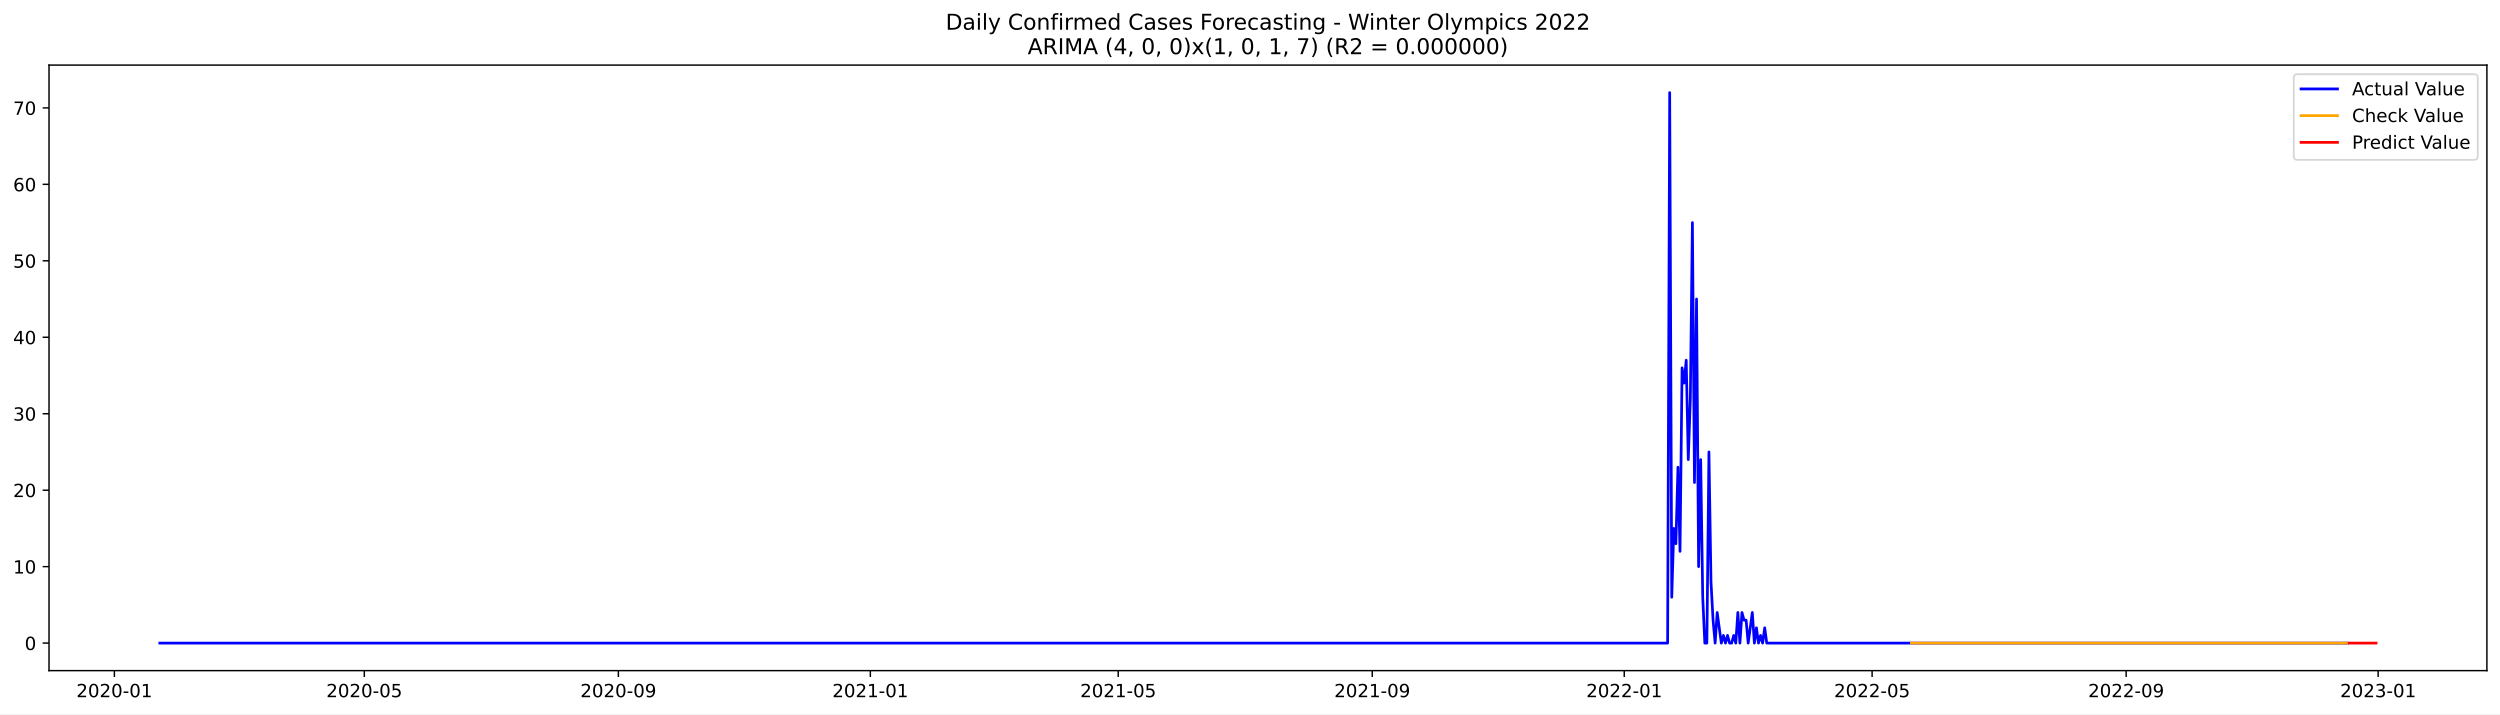
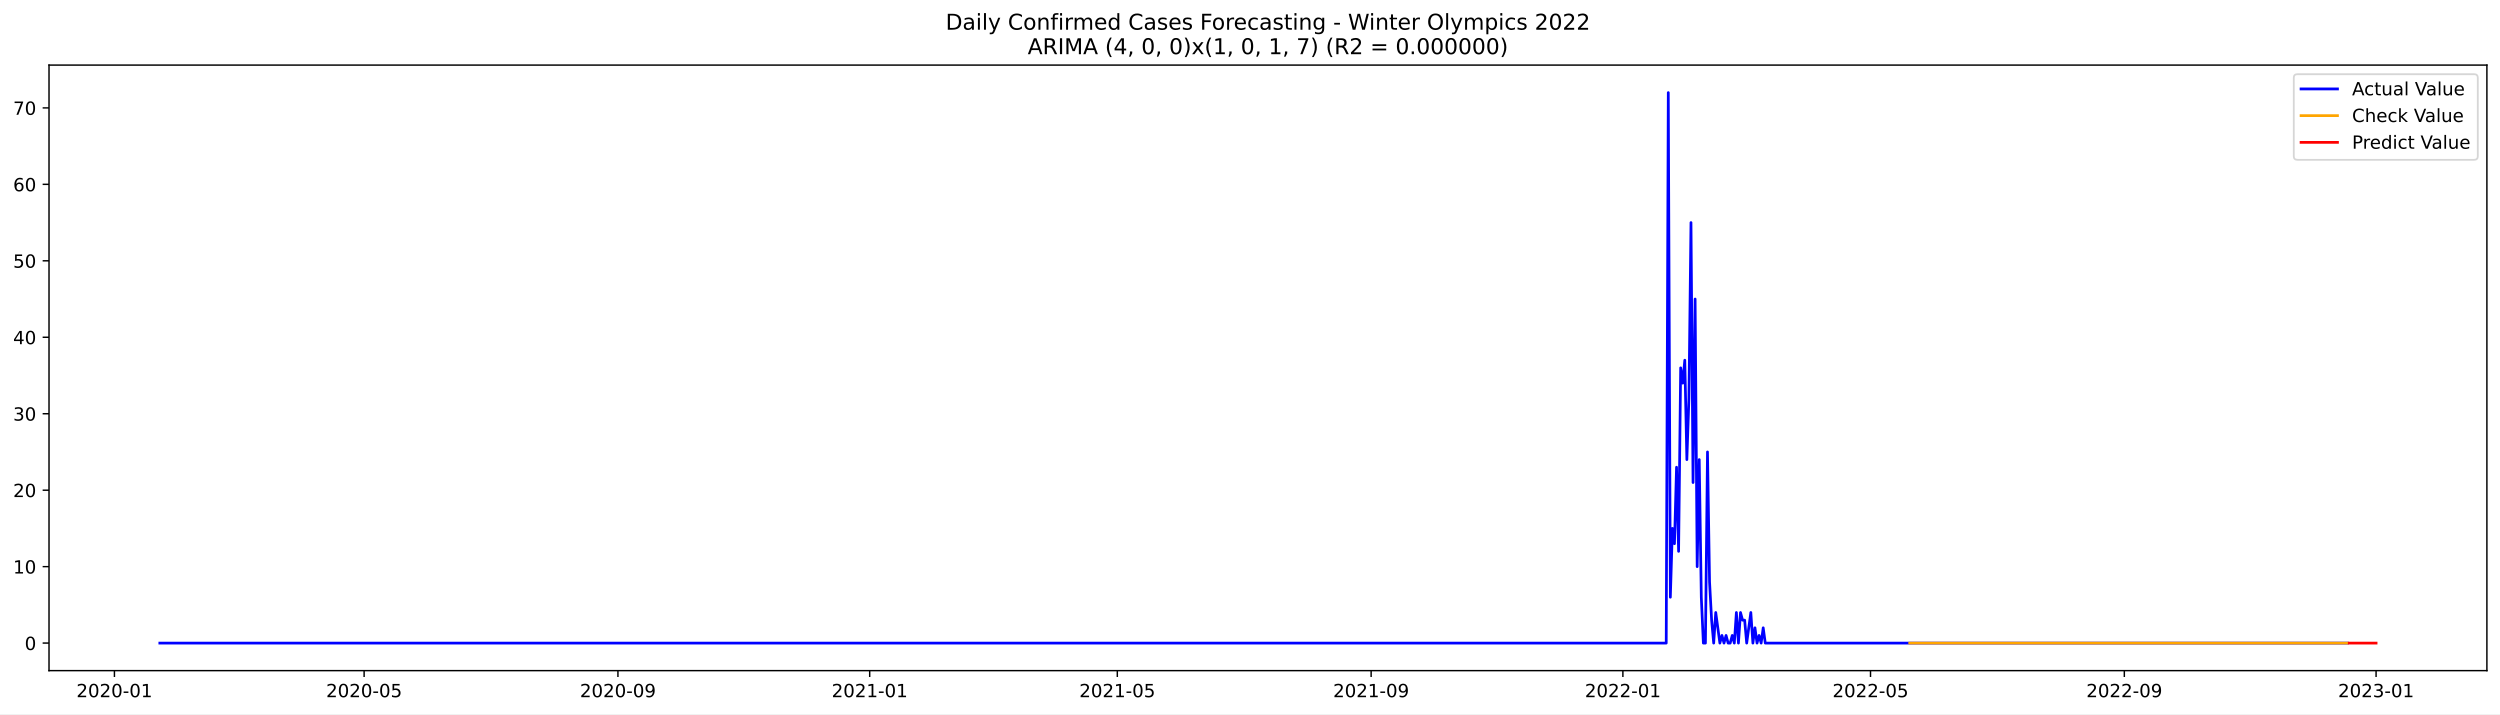
<svg xmlns="http://www.w3.org/2000/svg" xmlns:xlink="http://www.w3.org/1999/xlink" width="1373.325pt" height="392.274pt" viewBox="0 0 1373.325 392.274" version="1.1">
  <defs>
    <style type="text/css">*{stroke-linejoin: round; stroke-linecap: butt}</style>
  </defs>
  <g id="figure_1">
    <g id="patch_1">
      <path d="M 0 392.274  L 1373.325 392.274  L 1373.325 0  L 0 0  z " style="fill: #ffffff" />
    </g>
    <g id="axes_1">
      <g id="patch_2">
        <path d="M 26.925 368.396  L 1366.125 368.396  L 1366.125 35.755  L 26.925 35.755  z " style="fill: #ffffff" />
      </g>
      <g id="matplotlib.axis_1">
        <g id="xtick_1">
          <g id="line2d_1">
            <defs>
-               <path id="m2fbbbd0f21" d="M 0 0  L 0 3.5  " style="stroke: #000000; stroke-width: 0.8" />
+               <path id="m3c68f1a131" d="M 0 0  L 0 3.5  " style="stroke: #000000; stroke-width: 0.8" />
            </defs>
            <g>
-               <use xlink:href="#m2fbbbd0f21" x="62.836" y="368.396" style="stroke: #000000; stroke-width: 0.8" />
+               <use xlink:href="#m3c68f1a131" x="62.859" y="368.396" style="stroke: #000000; stroke-width: 0.8" />
            </g>
          </g>
          <g id="text_1">
-             <g transform="translate(41.94453 382.9939)scale(0.1 -0.1)">
+             <g transform="translate(41.96777 382.9939)scale(0.1 -0.1)">
              <defs>
                <path id="DejaVuSans-32" d="M 1228 531  L 3431 531  L 3431 0  L 469 0  L 469 531  Q 828 903 1448 1529  Q 2069 2156 2228 2338  Q 2531 2678 2651 2914  Q 2772 3150 2772 3378  Q 2772 3750 2511 3984  Q 2250 4219 1831 4219  Q 1534 4219 1204 4116  Q 875 4013 500 3803  L 500 4441  Q 881 4594 1212 4672  Q 1544 4750 1819 4750  Q 2544 4750 2975 4387  Q 3406 4025 3406 3419  Q 3406 3131 3298 2873  Q 3191 2616 2906 2266  Q 2828 2175 2409 1742  Q 1991 1309 1228 531  z " transform="scale(0.015625)" />
                <path id="DejaVuSans-30" d="M 2034 4250  Q 1547 4250 1301 3770  Q 1056 3291 1056 2328  Q 1056 1369 1301 889  Q 1547 409 2034 409  Q 2525 409 2770 889  Q 3016 1369 3016 2328  Q 3016 3291 2770 3770  Q 2525 4250 2034 4250  z M 2034 4750  Q 2819 4750 3233 4129  Q 3647 3509 3647 2328  Q 3647 1150 3233 529  Q 2819 -91 2034 -91  Q 1250 -91 836 529  Q 422 1150 422 2328  Q 422 3509 836 4129  Q 1250 4750 2034 4750  z " transform="scale(0.015625)" />
                <path id="DejaVuSans-2d" d="M 313 2009  L 1997 2009  L 1997 1497  L 313 1497  L 313 2009  z " transform="scale(0.015625)" />
                <path id="DejaVuSans-31" d="M 794 531  L 1825 531  L 1825 4091  L 703 3866  L 703 4441  L 1819 4666  L 2450 4666  L 2450 531  L 3481 531  L 3481 0  L 794 0  L 794 531  z " transform="scale(0.015625)" />
              </defs>
              <use xlink:href="#DejaVuSans-32" />
              <use xlink:href="#DejaVuSans-30" x="63.623" />
              <use xlink:href="#DejaVuSans-32" x="127.246" />
              <use xlink:href="#DejaVuSans-30" x="190.869" />
              <use xlink:href="#DejaVuSans-2d" x="254.492" />
              <use xlink:href="#DejaVuSans-30" x="290.576" />
              <use xlink:href="#DejaVuSans-31" x="354.199" />
            </g>
          </g>
        </g>
        <g id="xtick_2">
          <g id="line2d_2">
            <g>
-               <use xlink:href="#m2fbbbd0f21" x="200.126" y="368.396" style="stroke: #000000; stroke-width: 0.8" />
+               <use xlink:href="#m3c68f1a131" x="200.021" y="368.396" style="stroke: #000000; stroke-width: 0.8" />
            </g>
          </g>
          <g id="text_2">
-             <g transform="translate(179.2344 382.9939)scale(0.1 -0.1)">
+             <g transform="translate(179.1298 382.9939)scale(0.1 -0.1)">
              <defs>
                <path id="DejaVuSans-35" d="M 691 4666  L 3169 4666  L 3169 4134  L 1269 4134  L 1269 2991  Q 1406 3038 1543 3061  Q 1681 3084 1819 3084  Q 2600 3084 3056 2656  Q 3513 2228 3513 1497  Q 3513 744 3044 326  Q 2575 -91 1722 -91  Q 1428 -91 1123 -41  Q 819 9 494 109  L 494 744  Q 775 591 1075 516  Q 1375 441 1709 441  Q 2250 441 2565 725  Q 2881 1009 2881 1497  Q 2881 1984 2565 2268  Q 2250 2553 1709 2553  Q 1456 2553 1204 2497  Q 953 2441 691 2322  L 691 4666  z " transform="scale(0.015625)" />
              </defs>
              <use xlink:href="#DejaVuSans-32" />
              <use xlink:href="#DejaVuSans-30" x="63.623" />
              <use xlink:href="#DejaVuSans-32" x="127.246" />
              <use xlink:href="#DejaVuSans-30" x="190.869" />
              <use xlink:href="#DejaVuSans-2d" x="254.492" />
              <use xlink:href="#DejaVuSans-30" x="290.576" />
              <use xlink:href="#DejaVuSans-35" x="354.199" />
            </g>
          </g>
        </g>
        <g id="xtick_3">
          <g id="line2d_3">
            <g>
-               <use xlink:href="#m2fbbbd0f21" x="339.685" y="368.396" style="stroke: #000000; stroke-width: 0.8" />
+               <use xlink:href="#m3c68f1a131" x="339.45" y="368.396" style="stroke: #000000; stroke-width: 0.8" />
            </g>
          </g>
          <g id="text_3">
-             <g transform="translate(318.7935 382.9939)scale(0.1 -0.1)">
+             <g transform="translate(318.5589 382.9939)scale(0.1 -0.1)">
              <defs>
                <path id="DejaVuSans-39" d="M 703 97  L 703 672  Q 941 559 1184 500  Q 1428 441 1663 441  Q 2288 441 2617 861  Q 2947 1281 2994 2138  Q 2813 1869 2534 1725  Q 2256 1581 1919 1581  Q 1219 1581 811 2004  Q 403 2428 403 3163  Q 403 3881 828 4315  Q 1253 4750 1959 4750  Q 2769 4750 3195 4129  Q 3622 3509 3622 2328  Q 3622 1225 3098 567  Q 2575 -91 1691 -91  Q 1453 -91 1209 -44  Q 966 3 703 97  z M 1959 2075  Q 2384 2075 2632 2365  Q 2881 2656 2881 3163  Q 2881 3666 2632 3958  Q 2384 4250 1959 4250  Q 1534 4250 1286 3958  Q 1038 3666 1038 3163  Q 1038 2656 1286 2365  Q 1534 2075 1959 2075  z " transform="scale(0.015625)" />
              </defs>
              <use xlink:href="#DejaVuSans-32" />
              <use xlink:href="#DejaVuSans-30" x="63.623" />
              <use xlink:href="#DejaVuSans-32" x="127.246" />
              <use xlink:href="#DejaVuSans-30" x="190.869" />
              <use xlink:href="#DejaVuSans-2d" x="254.492" />
              <use xlink:href="#DejaVuSans-30" x="290.576" />
              <use xlink:href="#DejaVuSans-39" x="354.199" />
            </g>
          </g>
        </g>
        <g id="xtick_4">
          <g id="line2d_4">
            <g>
-               <use xlink:href="#m2fbbbd0f21" x="478.109" y="368.396" style="stroke: #000000; stroke-width: 0.8" />
+               <use xlink:href="#m3c68f1a131" x="477.746" y="368.396" style="stroke: #000000; stroke-width: 0.8" />
            </g>
          </g>
          <g id="text_4">
-             <g transform="translate(457.2179 382.9939)scale(0.1 -0.1)">
+             <g transform="translate(456.8545 382.9939)scale(0.1 -0.1)">
              <use xlink:href="#DejaVuSans-32" />
              <use xlink:href="#DejaVuSans-30" x="63.623" />
              <use xlink:href="#DejaVuSans-32" x="127.246" />
              <use xlink:href="#DejaVuSans-31" x="190.869" />
              <use xlink:href="#DejaVuSans-2d" x="254.492" />
              <use xlink:href="#DejaVuSans-30" x="290.576" />
              <use xlink:href="#DejaVuSans-31" x="354.199" />
            </g>
          </g>
        </g>
        <g id="xtick_5">
          <g id="line2d_5">
            <g>
-               <use xlink:href="#m2fbbbd0f21" x="614.265" y="368.396" style="stroke: #000000; stroke-width: 0.8" />
+               <use xlink:href="#m3c68f1a131" x="613.774" y="368.396" style="stroke: #000000; stroke-width: 0.8" />
            </g>
          </g>
          <g id="text_5">
-             <g transform="translate(593.3732 382.9939)scale(0.1 -0.1)">
+             <g transform="translate(592.883 382.9939)scale(0.1 -0.1)">
              <use xlink:href="#DejaVuSans-32" />
              <use xlink:href="#DejaVuSans-30" x="63.623" />
              <use xlink:href="#DejaVuSans-32" x="127.246" />
              <use xlink:href="#DejaVuSans-31" x="190.869" />
              <use xlink:href="#DejaVuSans-2d" x="254.492" />
              <use xlink:href="#DejaVuSans-30" x="290.576" />
              <use xlink:href="#DejaVuSans-35" x="354.199" />
            </g>
          </g>
        </g>
        <g id="xtick_6">
          <g id="line2d_6">
            <g>
-               <use xlink:href="#m2fbbbd0f21" x="753.824" y="368.396" style="stroke: #000000; stroke-width: 0.8" />
+               <use xlink:href="#m3c68f1a131" x="753.204" y="368.396" style="stroke: #000000; stroke-width: 0.8" />
            </g>
          </g>
          <g id="text_6">
-             <g transform="translate(732.9322 382.9939)scale(0.1 -0.1)">
+             <g transform="translate(732.3121 382.9939)scale(0.1 -0.1)">
              <use xlink:href="#DejaVuSans-32" />
              <use xlink:href="#DejaVuSans-30" x="63.623" />
              <use xlink:href="#DejaVuSans-32" x="127.246" />
              <use xlink:href="#DejaVuSans-31" x="190.869" />
              <use xlink:href="#DejaVuSans-2d" x="254.492" />
              <use xlink:href="#DejaVuSans-30" x="290.576" />
              <use xlink:href="#DejaVuSans-39" x="354.199" />
            </g>
          </g>
        </g>
        <g id="xtick_7">
          <g id="line2d_7">
            <g>
-               <use xlink:href="#m2fbbbd0f21" x="892.248" y="368.396" style="stroke: #000000; stroke-width: 0.8" />
+               <use xlink:href="#m3c68f1a131" x="891.499" y="368.396" style="stroke: #000000; stroke-width: 0.8" />
            </g>
          </g>
          <g id="text_7">
-             <g transform="translate(871.3567 382.9939)scale(0.1 -0.1)">
+             <g transform="translate(870.6077 382.9939)scale(0.1 -0.1)">
              <use xlink:href="#DejaVuSans-32" />
              <use xlink:href="#DejaVuSans-30" x="63.623" />
              <use xlink:href="#DejaVuSans-32" x="127.246" />
              <use xlink:href="#DejaVuSans-32" x="190.869" />
              <use xlink:href="#DejaVuSans-2d" x="254.492" />
              <use xlink:href="#DejaVuSans-30" x="290.576" />
              <use xlink:href="#DejaVuSans-31" x="354.199" />
            </g>
          </g>
        </g>
        <g id="xtick_8">
          <g id="line2d_8">
            <g>
-               <use xlink:href="#m2fbbbd0f21" x="1028.403" y="368.396" style="stroke: #000000; stroke-width: 0.8" />
+               <use xlink:href="#m3c68f1a131" x="1027.528" y="368.396" style="stroke: #000000; stroke-width: 0.8" />
            </g>
          </g>
          <g id="text_8">
-             <g transform="translate(1007.512 382.9939)scale(0.1 -0.1)">
+             <g transform="translate(1006.636 382.9939)scale(0.1 -0.1)">
              <use xlink:href="#DejaVuSans-32" />
              <use xlink:href="#DejaVuSans-30" x="63.623" />
              <use xlink:href="#DejaVuSans-32" x="127.246" />
              <use xlink:href="#DejaVuSans-32" x="190.869" />
              <use xlink:href="#DejaVuSans-2d" x="254.492" />
              <use xlink:href="#DejaVuSans-30" x="290.576" />
              <use xlink:href="#DejaVuSans-35" x="354.199" />
            </g>
          </g>
        </g>
        <g id="xtick_9">
          <g id="line2d_9">
            <g>
-               <use xlink:href="#m2fbbbd0f21" x="1167.962" y="368.396" style="stroke: #000000; stroke-width: 0.8" />
+               <use xlink:href="#m3c68f1a131" x="1166.957" y="368.396" style="stroke: #000000; stroke-width: 0.8" />
            </g>
          </g>
          <g id="text_9">
-             <g transform="translate(1147.071 382.9939)scale(0.1 -0.1)">
+             <g transform="translate(1146.065 382.9939)scale(0.1 -0.1)">
              <use xlink:href="#DejaVuSans-32" />
              <use xlink:href="#DejaVuSans-30" x="63.623" />
              <use xlink:href="#DejaVuSans-32" x="127.246" />
              <use xlink:href="#DejaVuSans-32" x="190.869" />
              <use xlink:href="#DejaVuSans-2d" x="254.492" />
              <use xlink:href="#DejaVuSans-30" x="290.576" />
              <use xlink:href="#DejaVuSans-39" x="354.199" />
            </g>
          </g>
        </g>
        <g id="xtick_10">
          <g id="line2d_10">
            <g>
-               <use xlink:href="#m2fbbbd0f21" x="1306.387" y="368.396" style="stroke: #000000; stroke-width: 0.8" />
+               <use xlink:href="#m3c68f1a131" x="1305.252" y="368.396" style="stroke: #000000; stroke-width: 0.8" />
            </g>
          </g>
          <g id="text_10">
-             <g transform="translate(1285.495 382.9939)scale(0.1 -0.1)">
+             <g transform="translate(1284.361 382.9939)scale(0.1 -0.1)">
              <defs>
                <path id="DejaVuSans-33" d="M 2597 2516  Q 3050 2419 3304 2112  Q 3559 1806 3559 1356  Q 3559 666 3084 287  Q 2609 -91 1734 -91  Q 1441 -91 1130 -33  Q 819 25 488 141  L 488 750  Q 750 597 1062 519  Q 1375 441 1716 441  Q 2309 441 2620 675  Q 2931 909 2931 1356  Q 2931 1769 2642 2001  Q 2353 2234 1838 2234  L 1294 2234  L 1294 2753  L 1863 2753  Q 2328 2753 2575 2939  Q 2822 3125 2822 3475  Q 2822 3834 2567 4026  Q 2313 4219 1838 4219  Q 1578 4219 1281 4162  Q 984 4106 628 3988  L 628 4550  Q 988 4650 1302 4700  Q 1616 4750 1894 4750  Q 2613 4750 3031 4423  Q 3450 4097 3450 3541  Q 3450 3153 3228 2886  Q 3006 2619 2597 2516  z " transform="scale(0.015625)" />
              </defs>
              <use xlink:href="#DejaVuSans-32" />
              <use xlink:href="#DejaVuSans-30" x="63.623" />
              <use xlink:href="#DejaVuSans-32" x="127.246" />
              <use xlink:href="#DejaVuSans-33" x="190.869" />
              <use xlink:href="#DejaVuSans-2d" x="254.492" />
              <use xlink:href="#DejaVuSans-30" x="290.576" />
              <use xlink:href="#DejaVuSans-31" x="354.199" />
            </g>
          </g>
        </g>
      </g>
      <g id="matplotlib.axis_2">
        <g id="ytick_1">
          <g id="line2d_11">
            <defs>
-               <path id="ma3b66a3bef" d="M 0 0  L -3.5 0  " style="stroke: #000000; stroke-width: 0.8" />
+               <path id="m31a3da448c" d="M 0 0  L -3.5 0  " style="stroke: #000000; stroke-width: 0.8" />
            </defs>
            <g>
-               <use xlink:href="#ma3b66a3bef" x="26.925" y="353.268" style="stroke: #000000; stroke-width: 0.8" />
+               <use xlink:href="#m31a3da448c" x="26.925" y="353.268" style="stroke: #000000; stroke-width: 0.8" />
            </g>
          </g>
          <g id="text_11">
            <g transform="translate(13.5625 357.067)scale(0.1 -0.1)">
              <use xlink:href="#DejaVuSans-30" />
            </g>
          </g>
        </g>
        <g id="ytick_2">
          <g id="line2d_12">
            <g>
-               <use xlink:href="#ma3b66a3bef" x="26.925" y="311.269" style="stroke: #000000; stroke-width: 0.8" />
+               <use xlink:href="#m31a3da448c" x="26.925" y="311.269" style="stroke: #000000; stroke-width: 0.8" />
            </g>
          </g>
          <g id="text_12">
            <g transform="translate(7.2 315.0681)scale(0.1 -0.1)">
              <use xlink:href="#DejaVuSans-31" />
              <use xlink:href="#DejaVuSans-30" x="63.623" />
            </g>
          </g>
        </g>
        <g id="ytick_3">
          <g id="line2d_13">
            <g>
-               <use xlink:href="#ma3b66a3bef" x="26.925" y="269.27" style="stroke: #000000; stroke-width: 0.8" />
+               <use xlink:href="#m31a3da448c" x="26.925" y="269.27" style="stroke: #000000; stroke-width: 0.8" />
            </g>
          </g>
          <g id="text_13">
            <g transform="translate(7.2 273.0692)scale(0.1 -0.1)">
              <use xlink:href="#DejaVuSans-32" />
              <use xlink:href="#DejaVuSans-30" x="63.623" />
            </g>
          </g>
        </g>
        <g id="ytick_4">
          <g id="line2d_14">
            <g>
-               <use xlink:href="#ma3b66a3bef" x="26.925" y="227.271" style="stroke: #000000; stroke-width: 0.8" />
+               <use xlink:href="#m31a3da448c" x="26.925" y="227.271" style="stroke: #000000; stroke-width: 0.8" />
            </g>
          </g>
          <g id="text_14">
            <g transform="translate(7.2 231.0702)scale(0.1 -0.1)">
              <use xlink:href="#DejaVuSans-33" />
              <use xlink:href="#DejaVuSans-30" x="63.623" />
            </g>
          </g>
        </g>
        <g id="ytick_5">
          <g id="line2d_15">
            <g>
-               <use xlink:href="#ma3b66a3bef" x="26.925" y="185.272" style="stroke: #000000; stroke-width: 0.8" />
+               <use xlink:href="#m31a3da448c" x="26.925" y="185.272" style="stroke: #000000; stroke-width: 0.8" />
            </g>
          </g>
          <g id="text_15">
            <g transform="translate(7.2 189.0713)scale(0.1 -0.1)">
              <defs>
                <path id="DejaVuSans-34" d="M 2419 4116  L 825 1625  L 2419 1625  L 2419 4116  z M 2253 4666  L 3047 4666  L 3047 1625  L 3713 1625  L 3713 1100  L 3047 1100  L 3047 0  L 2419 0  L 2419 1100  L 313 1100  L 313 1709  L 2253 4666  z " transform="scale(0.015625)" />
              </defs>
              <use xlink:href="#DejaVuSans-34" />
              <use xlink:href="#DejaVuSans-30" x="63.623" />
            </g>
          </g>
        </g>
        <g id="ytick_6">
          <g id="line2d_16">
            <g>
-               <use xlink:href="#ma3b66a3bef" x="26.925" y="143.273" style="stroke: #000000; stroke-width: 0.8" />
+               <use xlink:href="#m31a3da448c" x="26.925" y="143.273" style="stroke: #000000; stroke-width: 0.8" />
            </g>
          </g>
          <g id="text_16">
            <g transform="translate(7.2 147.0724)scale(0.1 -0.1)">
              <use xlink:href="#DejaVuSans-35" />
              <use xlink:href="#DejaVuSans-30" x="63.623" />
            </g>
          </g>
        </g>
        <g id="ytick_7">
          <g id="line2d_17">
            <g>
-               <use xlink:href="#ma3b66a3bef" x="26.925" y="101.274" style="stroke: #000000; stroke-width: 0.8" />
+               <use xlink:href="#m31a3da448c" x="26.925" y="101.274" style="stroke: #000000; stroke-width: 0.8" />
            </g>
          </g>
          <g id="text_17">
            <g transform="translate(7.2 105.0734)scale(0.1 -0.1)">
              <defs>
                <path id="DejaVuSans-36" d="M 2113 2584  Q 1688 2584 1439 2293  Q 1191 2003 1191 1497  Q 1191 994 1439 701  Q 1688 409 2113 409  Q 2538 409 2786 701  Q 3034 994 3034 1497  Q 3034 2003 2786 2293  Q 2538 2584 2113 2584  z M 3366 4563  L 3366 3988  Q 3128 4100 2886 4159  Q 2644 4219 2406 4219  Q 1781 4219 1451 3797  Q 1122 3375 1075 2522  Q 1259 2794 1537 2939  Q 1816 3084 2150 3084  Q 2853 3084 3261 2657  Q 3669 2231 3669 1497  Q 3669 778 3244 343  Q 2819 -91 2113 -91  Q 1303 -91 875 529  Q 447 1150 447 2328  Q 447 3434 972 4092  Q 1497 4750 2381 4750  Q 2619 4750 2861 4703  Q 3103 4656 3366 4563  z " transform="scale(0.015625)" />
              </defs>
              <use xlink:href="#DejaVuSans-36" />
              <use xlink:href="#DejaVuSans-30" x="63.623" />
            </g>
          </g>
        </g>
        <g id="ytick_8">
          <g id="line2d_18">
            <g>
-               <use xlink:href="#ma3b66a3bef" x="26.925" y="59.275" style="stroke: #000000; stroke-width: 0.8" />
+               <use xlink:href="#m31a3da448c" x="26.925" y="59.275" style="stroke: #000000; stroke-width: 0.8" />
            </g>
          </g>
          <g id="text_18">
            <g transform="translate(7.2 63.07451)scale(0.1 -0.1)">
              <defs>
                <path id="DejaVuSans-37" d="M 525 4666  L 3525 4666  L 3525 4397  L 1831 0  L 1172 0  L 2766 4134  L 525 4134  L 525 4666  z " transform="scale(0.015625)" />
              </defs>
              <use xlink:href="#DejaVuSans-37" />
              <use xlink:href="#DejaVuSans-30" x="63.623" />
            </g>
          </g>
        </g>
      </g>
      <g id="line2d_19">
-         <path d="M 87.798 353.268  L 916.075 353.268  L 917.21 50.876  L 918.345 328.068  L 919.479 290.269  L 920.614 298.669  L 921.748 256.67  L 922.883 302.869  L 924.018 202.072  L 925.152 210.471  L 926.287 197.872  L 927.422 252.47  L 928.556 218.871  L 929.691 122.274  L 930.825 265.07  L 931.96 164.273  L 933.095 311.269  L 934.229 252.47  L 935.364 328.068  L 936.499 353.268  L 937.633 353.268  L 938.768 248.27  L 939.902 319.669  L 941.037 340.668  L 942.172 353.268  L 943.306 336.468  L 945.576 353.268  L 946.71 349.068  L 947.845 353.268  L 948.979 349.068  L 950.114 353.268  L 951.249 353.268  L 952.383 349.068  L 953.518 353.268  L 954.653 336.468  L 955.787 353.268  L 956.922 336.468  L 958.056 340.668  L 959.191 340.668  L 960.326 353.268  L 962.595 336.468  L 963.73 353.268  L 964.864 344.868  L 965.999 353.268  L 967.133 349.068  L 968.268 353.268  L 969.403 344.868  L 970.537 353.268  L 1289.367 353.268  L 1289.367 353.268  " clip-path="url(#p5fb7c88f94)" style="fill: none; stroke: #0000ff; stroke-width: 1.5; stroke-linecap: square" />
+         <path d="M 87.798 353.268  L 915.304 353.268  L 916.438 50.876  L 917.571 328.068  L 918.705 290.269  L 919.838 298.669  L 920.972 256.67  L 922.105 302.869  L 923.239 202.072  L 924.373 210.471  L 925.506 197.872  L 926.64 252.47  L 927.773 218.871  L 928.907 122.274  L 930.04 265.07  L 931.174 164.273  L 932.308 311.269  L 933.441 252.47  L 934.575 328.068  L 935.708 353.268  L 936.842 353.268  L 937.975 248.27  L 939.109 319.669  L 940.243 340.668  L 941.376 353.268  L 942.51 336.468  L 944.777 353.268  L 945.91 349.068  L 947.044 353.268  L 948.178 349.068  L 949.311 353.268  L 950.445 353.268  L 951.578 349.068  L 952.712 353.268  L 953.845 336.468  L 954.979 353.268  L 956.113 336.468  L 957.246 340.668  L 958.38 340.668  L 959.513 353.268  L 961.78 336.468  L 962.914 353.268  L 964.048 344.868  L 965.181 353.268  L 966.315 349.068  L 967.448 353.268  L 968.582 344.868  L 969.715 353.268  L 1289.382 353.268  L 1289.382 353.268  " clip-path="url(#pa33e757572)" style="fill: none; stroke: #0000ff; stroke-width: 1.5; stroke-linecap: square" />
      </g>
      <g id="line2d_20">
-         <path d="M 1049.961 353.276  L 1070.385 353.269  L 1289.367 353.268  L 1289.367 353.268  " clip-path="url(#p5fb7c88f94)" style="fill: none; stroke: #ffa500; stroke-width: 1.5; stroke-linecap: square" />
+         <path d="M 1049.065 353.276  L 1069.47 353.269  L 1289.382 353.268  L 1289.382 353.268  " clip-path="url(#pa33e757572)" style="fill: none; stroke: #ffa500; stroke-width: 1.5; stroke-linecap: square" />
      </g>
      <g id="line2d_21">
-         <path d="M 1290.502 353.268  L 1291.637 353.268  L 1292.771 353.268  L 1293.906 353.268  L 1295.041 353.268  L 1296.175 353.268  L 1297.31 353.268  L 1298.445 353.268  L 1299.579 353.268  L 1300.714 353.268  L 1301.848 353.268  L 1302.983 353.268  L 1304.118 353.268  L 1305.252 353.268  " clip-path="url(#p5fb7c88f94)" style="fill: none; stroke: #ff0000; stroke-width: 1.5; stroke-linecap: square" />
+         <path d="M 1290.516 353.268  L 1291.649 353.268  L 1292.783 353.268  L 1293.917 353.268  L 1295.05 353.268  L 1296.184 353.268  L 1297.317 353.268  L 1298.451 353.268  L 1299.584 353.268  L 1300.718 353.268  L 1301.852 353.268  L 1302.985 353.268  L 1304.119 353.268  L 1305.252 353.268  " clip-path="url(#pa33e757572)" style="fill: none; stroke: #ff0000; stroke-width: 1.5; stroke-linecap: square" />
      </g>
      <g id="patch_3">
        <path d="M 26.925 368.396  L 26.925 35.755  " style="fill: none; stroke: #000000; stroke-width: 0.8; stroke-linejoin: miter; stroke-linecap: square" />
      </g>
      <g id="patch_4">
        <path d="M 1366.125 368.396  L 1366.125 35.755  " style="fill: none; stroke: #000000; stroke-width: 0.8; stroke-linejoin: miter; stroke-linecap: square" />
      </g>
      <g id="patch_5">
        <path d="M 26.925 368.396  L 1366.125 368.396  " style="fill: none; stroke: #000000; stroke-width: 0.8; stroke-linejoin: miter; stroke-linecap: square" />
      </g>
      <g id="patch_6">
        <path d="M 26.925 35.755  L 1366.125 35.755  " style="fill: none; stroke: #000000; stroke-width: 0.8; stroke-linejoin: miter; stroke-linecap: square" />
      </g>
      <g id="text_19">
        <g transform="translate(519.4772 16.31812)scale(0.12 -0.12)">
          <defs>
            <path id="DejaVuSans-44" d="M 1259 4147  L 1259 519  L 2022 519  Q 2988 519 3436 956  Q 3884 1394 3884 2338  Q 3884 3275 3436 3711  Q 2988 4147 2022 4147  L 1259 4147  z M 628 4666  L 1925 4666  Q 3281 4666 3915 4102  Q 4550 3538 4550 2338  Q 4550 1131 3912 565  Q 3275 0 1925 0  L 628 0  L 628 4666  z " transform="scale(0.015625)" />
            <path id="DejaVuSans-61" d="M 2194 1759  Q 1497 1759 1228 1600  Q 959 1441 959 1056  Q 959 750 1161 570  Q 1363 391 1709 391  Q 2188 391 2477 730  Q 2766 1069 2766 1631  L 2766 1759  L 2194 1759  z M 3341 1997  L 3341 0  L 2766 0  L 2766 531  Q 2569 213 2275 61  Q 1981 -91 1556 -91  Q 1019 -91 701 211  Q 384 513 384 1019  Q 384 1609 779 1909  Q 1175 2209 1959 2209  L 2766 2209  L 2766 2266  Q 2766 2663 2505 2880  Q 2244 3097 1772 3097  Q 1472 3097 1187 3025  Q 903 2953 641 2809  L 641 3341  Q 956 3463 1253 3523  Q 1550 3584 1831 3584  Q 2591 3584 2966 3190  Q 3341 2797 3341 1997  z " transform="scale(0.015625)" />
            <path id="DejaVuSans-69" d="M 603 3500  L 1178 3500  L 1178 0  L 603 0  L 603 3500  z M 603 4863  L 1178 4863  L 1178 4134  L 603 4134  L 603 4863  z " transform="scale(0.015625)" />
            <path id="DejaVuSans-6c" d="M 603 4863  L 1178 4863  L 1178 0  L 603 0  L 603 4863  z " transform="scale(0.015625)" />
            <path id="DejaVuSans-79" d="M 2059 -325  Q 1816 -950 1584 -1140  Q 1353 -1331 966 -1331  L 506 -1331  L 506 -850  L 844 -850  Q 1081 -850 1212 -737  Q 1344 -625 1503 -206  L 1606 56  L 191 3500  L 800 3500  L 1894 763  L 2988 3500  L 3597 3500  L 2059 -325  z " transform="scale(0.015625)" />
            <path id="DejaVuSans-20" transform="scale(0.015625)" />
            <path id="DejaVuSans-43" d="M 4122 4306  L 4122 3641  Q 3803 3938 3442 4084  Q 3081 4231 2675 4231  Q 1875 4231 1450 3742  Q 1025 3253 1025 2328  Q 1025 1406 1450 917  Q 1875 428 2675 428  Q 3081 428 3442 575  Q 3803 722 4122 1019  L 4122 359  Q 3791 134 3420 21  Q 3050 -91 2638 -91  Q 1578 -91 968 557  Q 359 1206 359 2328  Q 359 3453 968 4101  Q 1578 4750 2638 4750  Q 3056 4750 3426 4639  Q 3797 4528 4122 4306  z " transform="scale(0.015625)" />
            <path id="DejaVuSans-6f" d="M 1959 3097  Q 1497 3097 1228 2736  Q 959 2375 959 1747  Q 959 1119 1226 758  Q 1494 397 1959 397  Q 2419 397 2687 759  Q 2956 1122 2956 1747  Q 2956 2369 2687 2733  Q 2419 3097 1959 3097  z M 1959 3584  Q 2709 3584 3137 3096  Q 3566 2609 3566 1747  Q 3566 888 3137 398  Q 2709 -91 1959 -91  Q 1206 -91 779 398  Q 353 888 353 1747  Q 353 2609 779 3096  Q 1206 3584 1959 3584  z " transform="scale(0.015625)" />
            <path id="DejaVuSans-6e" d="M 3513 2113  L 3513 0  L 2938 0  L 2938 2094  Q 2938 2591 2744 2837  Q 2550 3084 2163 3084  Q 1697 3084 1428 2787  Q 1159 2491 1159 1978  L 1159 0  L 581 0  L 581 3500  L 1159 3500  L 1159 2956  Q 1366 3272 1645 3428  Q 1925 3584 2291 3584  Q 2894 3584 3203 3211  Q 3513 2838 3513 2113  z " transform="scale(0.015625)" />
            <path id="DejaVuSans-66" d="M 2375 4863  L 2375 4384  L 1825 4384  Q 1516 4384 1395 4259  Q 1275 4134 1275 3809  L 1275 3500  L 2222 3500  L 2222 3053  L 1275 3053  L 1275 0  L 697 0  L 697 3053  L 147 3053  L 147 3500  L 697 3500  L 697 3744  Q 697 4328 969 4595  Q 1241 4863 1831 4863  L 2375 4863  z " transform="scale(0.015625)" />
            <path id="DejaVuSans-72" d="M 2631 2963  Q 2534 3019 2420 3045  Q 2306 3072 2169 3072  Q 1681 3072 1420 2755  Q 1159 2438 1159 1844  L 1159 0  L 581 0  L 581 3500  L 1159 3500  L 1159 2956  Q 1341 3275 1631 3429  Q 1922 3584 2338 3584  Q 2397 3584 2469 3576  Q 2541 3569 2628 3553  L 2631 2963  z " transform="scale(0.015625)" />
            <path id="DejaVuSans-6d" d="M 3328 2828  Q 3544 3216 3844 3400  Q 4144 3584 4550 3584  Q 5097 3584 5394 3201  Q 5691 2819 5691 2113  L 5691 0  L 5113 0  L 5113 2094  Q 5113 2597 4934 2840  Q 4756 3084 4391 3084  Q 3944 3084 3684 2787  Q 3425 2491 3425 1978  L 3425 0  L 2847 0  L 2847 2094  Q 2847 2600 2669 2842  Q 2491 3084 2119 3084  Q 1678 3084 1418 2786  Q 1159 2488 1159 1978  L 1159 0  L 581 0  L 581 3500  L 1159 3500  L 1159 2956  Q 1356 3278 1631 3431  Q 1906 3584 2284 3584  Q 2666 3584 2933 3390  Q 3200 3197 3328 2828  z " transform="scale(0.015625)" />
            <path id="DejaVuSans-65" d="M 3597 1894  L 3597 1613  L 953 1613  Q 991 1019 1311 708  Q 1631 397 2203 397  Q 2534 397 2845 478  Q 3156 559 3463 722  L 3463 178  Q 3153 47 2828 -22  Q 2503 -91 2169 -91  Q 1331 -91 842 396  Q 353 884 353 1716  Q 353 2575 817 3079  Q 1281 3584 2069 3584  Q 2775 3584 3186 3129  Q 3597 2675 3597 1894  z M 3022 2063  Q 3016 2534 2758 2815  Q 2500 3097 2075 3097  Q 1594 3097 1305 2825  Q 1016 2553 972 2059  L 3022 2063  z " transform="scale(0.015625)" />
            <path id="DejaVuSans-64" d="M 2906 2969  L 2906 4863  L 3481 4863  L 3481 0  L 2906 0  L 2906 525  Q 2725 213 2448 61  Q 2172 -91 1784 -91  Q 1150 -91 751 415  Q 353 922 353 1747  Q 353 2572 751 3078  Q 1150 3584 1784 3584  Q 2172 3584 2448 3432  Q 2725 3281 2906 2969  z M 947 1747  Q 947 1113 1208 752  Q 1469 391 1925 391  Q 2381 391 2643 752  Q 2906 1113 2906 1747  Q 2906 2381 2643 2742  Q 2381 3103 1925 3103  Q 1469 3103 1208 2742  Q 947 2381 947 1747  z " transform="scale(0.015625)" />
            <path id="DejaVuSans-73" d="M 2834 3397  L 2834 2853  Q 2591 2978 2328 3040  Q 2066 3103 1784 3103  Q 1356 3103 1142 2972  Q 928 2841 928 2578  Q 928 2378 1081 2264  Q 1234 2150 1697 2047  L 1894 2003  Q 2506 1872 2764 1633  Q 3022 1394 3022 966  Q 3022 478 2636 193  Q 2250 -91 1575 -91  Q 1294 -91 989 -36  Q 684 19 347 128  L 347 722  Q 666 556 975 473  Q 1284 391 1588 391  Q 1994 391 2212 530  Q 2431 669 2431 922  Q 2431 1156 2273 1281  Q 2116 1406 1581 1522  L 1381 1569  Q 847 1681 609 1914  Q 372 2147 372 2553  Q 372 3047 722 3315  Q 1072 3584 1716 3584  Q 2034 3584 2315 3537  Q 2597 3491 2834 3397  z " transform="scale(0.015625)" />
            <path id="DejaVuSans-46" d="M 628 4666  L 3309 4666  L 3309 4134  L 1259 4134  L 1259 2759  L 3109 2759  L 3109 2228  L 1259 2228  L 1259 0  L 628 0  L 628 4666  z " transform="scale(0.015625)" />
            <path id="DejaVuSans-63" d="M 3122 3366  L 3122 2828  Q 2878 2963 2633 3030  Q 2388 3097 2138 3097  Q 1578 3097 1268 2742  Q 959 2388 959 1747  Q 959 1106 1268 751  Q 1578 397 2138 397  Q 2388 397 2633 464  Q 2878 531 3122 666  L 3122 134  Q 2881 22 2623 -34  Q 2366 -91 2075 -91  Q 1284 -91 818 406  Q 353 903 353 1747  Q 353 2603 823 3093  Q 1294 3584 2113 3584  Q 2378 3584 2631 3529  Q 2884 3475 3122 3366  z " transform="scale(0.015625)" />
            <path id="DejaVuSans-74" d="M 1172 4494  L 1172 3500  L 2356 3500  L 2356 3053  L 1172 3053  L 1172 1153  Q 1172 725 1289 603  Q 1406 481 1766 481  L 2356 481  L 2356 0  L 1766 0  Q 1100 0 847 248  Q 594 497 594 1153  L 594 3053  L 172 3053  L 172 3500  L 594 3500  L 594 4494  L 1172 4494  z " transform="scale(0.015625)" />
            <path id="DejaVuSans-67" d="M 2906 1791  Q 2906 2416 2648 2759  Q 2391 3103 1925 3103  Q 1463 3103 1205 2759  Q 947 2416 947 1791  Q 947 1169 1205 825  Q 1463 481 1925 481  Q 2391 481 2648 825  Q 2906 1169 2906 1791  z M 3481 434  Q 3481 -459 3084 -895  Q 2688 -1331 1869 -1331  Q 1566 -1331 1297 -1286  Q 1028 -1241 775 -1147  L 775 -588  Q 1028 -725 1275 -790  Q 1522 -856 1778 -856  Q 2344 -856 2625 -561  Q 2906 -266 2906 331  L 2906 616  Q 2728 306 2450 153  Q 2172 0 1784 0  Q 1141 0 747 490  Q 353 981 353 1791  Q 353 2603 747 3093  Q 1141 3584 1784 3584  Q 2172 3584 2450 3431  Q 2728 3278 2906 2969  L 2906 3500  L 3481 3500  L 3481 434  z " transform="scale(0.015625)" />
            <path id="DejaVuSans-57" d="M 213 4666  L 850 4666  L 1831 722  L 2809 4666  L 3519 4666  L 4500 722  L 5478 4666  L 6119 4666  L 4947 0  L 4153 0  L 3169 4050  L 2175 0  L 1381 0  L 213 4666  z " transform="scale(0.015625)" />
            <path id="DejaVuSans-4f" d="M 2522 4238  Q 1834 4238 1429 3725  Q 1025 3213 1025 2328  Q 1025 1447 1429 934  Q 1834 422 2522 422  Q 3209 422 3611 934  Q 4013 1447 4013 2328  Q 4013 3213 3611 3725  Q 3209 4238 2522 4238  z M 2522 4750  Q 3503 4750 4090 4092  Q 4678 3434 4678 2328  Q 4678 1225 4090 567  Q 3503 -91 2522 -91  Q 1538 -91 948 565  Q 359 1222 359 2328  Q 359 3434 948 4092  Q 1538 4750 2522 4750  z " transform="scale(0.015625)" />
            <path id="DejaVuSans-70" d="M 1159 525  L 1159 -1331  L 581 -1331  L 581 3500  L 1159 3500  L 1159 2969  Q 1341 3281 1617 3432  Q 1894 3584 2278 3584  Q 2916 3584 3314 3078  Q 3713 2572 3713 1747  Q 3713 922 3314 415  Q 2916 -91 2278 -91  Q 1894 -91 1617 61  Q 1341 213 1159 525  z M 3116 1747  Q 3116 2381 2855 2742  Q 2594 3103 2138 3103  Q 1681 3103 1420 2742  Q 1159 2381 1159 1747  Q 1159 1113 1420 752  Q 1681 391 2138 391  Q 2594 391 2855 752  Q 3116 1113 3116 1747  z " transform="scale(0.015625)" />
          </defs>
          <use xlink:href="#DejaVuSans-44" />
          <use xlink:href="#DejaVuSans-61" x="77.002" />
          <use xlink:href="#DejaVuSans-69" x="138.281" />
          <use xlink:href="#DejaVuSans-6c" x="166.064" />
          <use xlink:href="#DejaVuSans-79" x="193.848" />
          <use xlink:href="#DejaVuSans-20" x="253.027" />
          <use xlink:href="#DejaVuSans-43" x="284.814" />
          <use xlink:href="#DejaVuSans-6f" x="354.639" />
          <use xlink:href="#DejaVuSans-6e" x="415.82" />
          <use xlink:href="#DejaVuSans-66" x="479.199" />
          <use xlink:href="#DejaVuSans-69" x="514.404" />
          <use xlink:href="#DejaVuSans-72" x="542.188" />
          <use xlink:href="#DejaVuSans-6d" x="581.551" />
          <use xlink:href="#DejaVuSans-65" x="678.963" />
          <use xlink:href="#DejaVuSans-64" x="740.486" />
          <use xlink:href="#DejaVuSans-20" x="803.963" />
          <use xlink:href="#DejaVuSans-43" x="835.75" />
          <use xlink:href="#DejaVuSans-61" x="905.574" />
          <use xlink:href="#DejaVuSans-73" x="966.854" />
          <use xlink:href="#DejaVuSans-65" x="1018.953" />
          <use xlink:href="#DejaVuSans-73" x="1080.477" />
          <use xlink:href="#DejaVuSans-20" x="1132.576" />
          <use xlink:href="#DejaVuSans-46" x="1164.363" />
          <use xlink:href="#DejaVuSans-6f" x="1218.258" />
          <use xlink:href="#DejaVuSans-72" x="1279.439" />
          <use xlink:href="#DejaVuSans-65" x="1318.303" />
          <use xlink:href="#DejaVuSans-63" x="1379.826" />
          <use xlink:href="#DejaVuSans-61" x="1434.807" />
          <use xlink:href="#DejaVuSans-73" x="1496.086" />
          <use xlink:href="#DejaVuSans-74" x="1548.186" />
          <use xlink:href="#DejaVuSans-69" x="1587.395" />
          <use xlink:href="#DejaVuSans-6e" x="1615.178" />
          <use xlink:href="#DejaVuSans-67" x="1678.557" />
          <use xlink:href="#DejaVuSans-20" x="1742.033" />
          <use xlink:href="#DejaVuSans-2d" x="1773.82" />
          <use xlink:href="#DejaVuSans-20" x="1809.904" />
          <use xlink:href="#DejaVuSans-57" x="1841.691" />
          <use xlink:href="#DejaVuSans-69" x="1938.318" />
          <use xlink:href="#DejaVuSans-6e" x="1966.102" />
          <use xlink:href="#DejaVuSans-74" x="2029.48" />
          <use xlink:href="#DejaVuSans-65" x="2068.689" />
          <use xlink:href="#DejaVuSans-72" x="2130.213" />
          <use xlink:href="#DejaVuSans-20" x="2171.326" />
          <use xlink:href="#DejaVuSans-4f" x="2203.113" />
          <use xlink:href="#DejaVuSans-6c" x="2281.824" />
          <use xlink:href="#DejaVuSans-79" x="2309.607" />
          <use xlink:href="#DejaVuSans-6d" x="2368.787" />
          <use xlink:href="#DejaVuSans-70" x="2466.199" />
          <use xlink:href="#DejaVuSans-69" x="2529.676" />
          <use xlink:href="#DejaVuSans-63" x="2557.459" />
          <use xlink:href="#DejaVuSans-73" x="2612.439" />
          <use xlink:href="#DejaVuSans-20" x="2664.539" />
          <use xlink:href="#DejaVuSans-32" x="2696.326" />
          <use xlink:href="#DejaVuSans-30" x="2759.949" />
          <use xlink:href="#DejaVuSans-32" x="2823.572" />
          <use xlink:href="#DejaVuSans-32" x="2887.195" />
        </g>
        <g transform="translate(564.5409 29.7555)scale(0.12 -0.12)">
          <defs>
            <path id="DejaVuSans-41" d="M 2188 4044  L 1331 1722  L 3047 1722  L 2188 4044  z M 1831 4666  L 2547 4666  L 4325 0  L 3669 0  L 3244 1197  L 1141 1197  L 716 0  L 50 0  L 1831 4666  z " transform="scale(0.015625)" />
            <path id="DejaVuSans-52" d="M 2841 2188  Q 3044 2119 3236 1894  Q 3428 1669 3622 1275  L 4263 0  L 3584 0  L 2988 1197  Q 2756 1666 2539 1819  Q 2322 1972 1947 1972  L 1259 1972  L 1259 0  L 628 0  L 628 4666  L 2053 4666  Q 2853 4666 3247 4331  Q 3641 3997 3641 3322  Q 3641 2881 3436 2590  Q 3231 2300 2841 2188  z M 1259 4147  L 1259 2491  L 2053 2491  Q 2509 2491 2742 2702  Q 2975 2913 2975 3322  Q 2975 3731 2742 3939  Q 2509 4147 2053 4147  L 1259 4147  z " transform="scale(0.015625)" />
            <path id="DejaVuSans-49" d="M 628 4666  L 1259 4666  L 1259 0  L 628 0  L 628 4666  z " transform="scale(0.015625)" />
            <path id="DejaVuSans-4d" d="M 628 4666  L 1569 4666  L 2759 1491  L 3956 4666  L 4897 4666  L 4897 0  L 4281 0  L 4281 4097  L 3078 897  L 2444 897  L 1241 4097  L 1241 0  L 628 0  L 628 4666  z " transform="scale(0.015625)" />
            <path id="DejaVuSans-28" d="M 1984 4856  Q 1566 4138 1362 3434  Q 1159 2731 1159 2009  Q 1159 1288 1364 580  Q 1569 -128 1984 -844  L 1484 -844  Q 1016 -109 783 600  Q 550 1309 550 2009  Q 550 2706 781 3412  Q 1013 4119 1484 4856  L 1984 4856  z " transform="scale(0.015625)" />
            <path id="DejaVuSans-2c" d="M 750 794  L 1409 794  L 1409 256  L 897 -744  L 494 -744  L 750 256  L 750 794  z " transform="scale(0.015625)" />
            <path id="DejaVuSans-29" d="M 513 4856  L 1013 4856  Q 1481 4119 1714 3412  Q 1947 2706 1947 2009  Q 1947 1309 1714 600  Q 1481 -109 1013 -844  L 513 -844  Q 928 -128 1133 580  Q 1338 1288 1338 2009  Q 1338 2731 1133 3434  Q 928 4138 513 4856  z " transform="scale(0.015625)" />
            <path id="DejaVuSans-78" d="M 3513 3500  L 2247 1797  L 3578 0  L 2900 0  L 1881 1375  L 863 0  L 184 0  L 1544 1831  L 300 3500  L 978 3500  L 1906 2253  L 2834 3500  L 3513 3500  z " transform="scale(0.015625)" />
            <path id="DejaVuSans-3d" d="M 678 2906  L 4684 2906  L 4684 2381  L 678 2381  L 678 2906  z M 678 1631  L 4684 1631  L 4684 1100  L 678 1100  L 678 1631  z " transform="scale(0.015625)" />
            <path id="DejaVuSans-2e" d="M 684 794  L 1344 794  L 1344 0  L 684 0  L 684 794  z " transform="scale(0.015625)" />
          </defs>
          <use xlink:href="#DejaVuSans-41" />
          <use xlink:href="#DejaVuSans-52" x="68.408" />
          <use xlink:href="#DejaVuSans-49" x="137.891" />
          <use xlink:href="#DejaVuSans-4d" x="167.383" />
          <use xlink:href="#DejaVuSans-41" x="253.662" />
          <use xlink:href="#DejaVuSans-20" x="322.07" />
          <use xlink:href="#DejaVuSans-28" x="353.857" />
          <use xlink:href="#DejaVuSans-34" x="392.871" />
          <use xlink:href="#DejaVuSans-2c" x="456.494" />
          <use xlink:href="#DejaVuSans-20" x="488.281" />
          <use xlink:href="#DejaVuSans-30" x="520.068" />
          <use xlink:href="#DejaVuSans-2c" x="583.691" />
          <use xlink:href="#DejaVuSans-20" x="615.479" />
          <use xlink:href="#DejaVuSans-30" x="647.266" />
          <use xlink:href="#DejaVuSans-29" x="710.889" />
          <use xlink:href="#DejaVuSans-78" x="749.902" />
          <use xlink:href="#DejaVuSans-28" x="809.082" />
          <use xlink:href="#DejaVuSans-31" x="848.096" />
          <use xlink:href="#DejaVuSans-2c" x="911.719" />
          <use xlink:href="#DejaVuSans-20" x="943.506" />
          <use xlink:href="#DejaVuSans-30" x="975.293" />
          <use xlink:href="#DejaVuSans-2c" x="1038.916" />
          <use xlink:href="#DejaVuSans-20" x="1070.703" />
          <use xlink:href="#DejaVuSans-31" x="1102.49" />
          <use xlink:href="#DejaVuSans-2c" x="1166.113" />
          <use xlink:href="#DejaVuSans-20" x="1197.9" />
          <use xlink:href="#DejaVuSans-37" x="1229.688" />
          <use xlink:href="#DejaVuSans-29" x="1293.311" />
          <use xlink:href="#DejaVuSans-20" x="1332.324" />
          <use xlink:href="#DejaVuSans-28" x="1364.111" />
          <use xlink:href="#DejaVuSans-52" x="1403.125" />
          <use xlink:href="#DejaVuSans-32" x="1472.607" />
          <use xlink:href="#DejaVuSans-20" x="1536.23" />
          <use xlink:href="#DejaVuSans-3d" x="1568.018" />
          <use xlink:href="#DejaVuSans-20" x="1651.807" />
          <use xlink:href="#DejaVuSans-30" x="1683.594" />
          <use xlink:href="#DejaVuSans-2e" x="1747.217" />
          <use xlink:href="#DejaVuSans-30" x="1779.004" />
          <use xlink:href="#DejaVuSans-30" x="1842.627" />
          <use xlink:href="#DejaVuSans-30" x="1906.25" />
          <use xlink:href="#DejaVuSans-30" x="1969.873" />
          <use xlink:href="#DejaVuSans-30" x="2033.496" />
          <use xlink:href="#DejaVuSans-30" x="2097.119" />
          <use xlink:href="#DejaVuSans-29" x="2160.742" />
        </g>
      </g>
      <g id="legend_1">
        <g id="patch_7">
          <path d="M 1262.045 87.79  L 1359.125 87.79  Q 1361.125 87.79 1361.125 85.79  L 1361.125 42.755  Q 1361.125 40.755 1359.125 40.755  L 1262.045 40.755  Q 1260.045 40.755 1260.045 42.755  L 1260.045 85.79  Q 1260.045 87.79 1262.045 87.79  z " style="fill: #ffffff; opacity: 0.8; stroke: #cccccc; stroke-linejoin: miter" />
        </g>
        <g id="line2d_22">
          <path d="M 1264.045 48.854  L 1274.045 48.854  L 1284.045 48.854  " style="fill: none; stroke: #0000ff; stroke-width: 1.5; stroke-linecap: square" />
        </g>
        <g id="text_20">
          <g transform="translate(1292.045 52.35394)scale(0.1 -0.1)">
            <defs>
              <path id="DejaVuSans-75" d="M 544 1381  L 544 3500  L 1119 3500  L 1119 1403  Q 1119 906 1312 657  Q 1506 409 1894 409  Q 2359 409 2629 706  Q 2900 1003 2900 1516  L 2900 3500  L 3475 3500  L 3475 0  L 2900 0  L 2900 538  Q 2691 219 2414 64  Q 2138 -91 1772 -91  Q 1169 -91 856 284  Q 544 659 544 1381  z M 1991 3584  L 1991 3584  z " transform="scale(0.015625)" />
              <path id="DejaVuSans-56" d="M 1831 0  L 50 4666  L 709 4666  L 2188 738  L 3669 4666  L 4325 4666  L 2547 0  L 1831 0  z " transform="scale(0.015625)" />
            </defs>
            <use xlink:href="#DejaVuSans-41" />
            <use xlink:href="#DejaVuSans-63" x="66.658" />
            <use xlink:href="#DejaVuSans-74" x="121.639" />
            <use xlink:href="#DejaVuSans-75" x="160.848" />
            <use xlink:href="#DejaVuSans-61" x="224.227" />
            <use xlink:href="#DejaVuSans-6c" x="285.506" />
            <use xlink:href="#DejaVuSans-20" x="313.289" />
            <use xlink:href="#DejaVuSans-56" x="345.076" />
            <use xlink:href="#DejaVuSans-61" x="405.734" />
            <use xlink:href="#DejaVuSans-6c" x="467.014" />
            <use xlink:href="#DejaVuSans-75" x="494.797" />
            <use xlink:href="#DejaVuSans-65" x="558.176" />
          </g>
        </g>
        <g id="line2d_23">
          <path d="M 1264.045 63.532  L 1274.045 63.532  L 1284.045 63.532  " style="fill: none; stroke: #ffa500; stroke-width: 1.5; stroke-linecap: square" />
        </g>
        <g id="text_21">
          <g transform="translate(1292.045 67.03206)scale(0.1 -0.1)">
            <defs>
              <path id="DejaVuSans-68" d="M 3513 2113  L 3513 0  L 2938 0  L 2938 2094  Q 2938 2591 2744 2837  Q 2550 3084 2163 3084  Q 1697 3084 1428 2787  Q 1159 2491 1159 1978  L 1159 0  L 581 0  L 581 4863  L 1159 4863  L 1159 2956  Q 1366 3272 1645 3428  Q 1925 3584 2291 3584  Q 2894 3584 3203 3211  Q 3513 2838 3513 2113  z " transform="scale(0.015625)" />
              <path id="DejaVuSans-6b" d="M 581 4863  L 1159 4863  L 1159 1991  L 2875 3500  L 3609 3500  L 1753 1863  L 3688 0  L 2938 0  L 1159 1709  L 1159 0  L 581 0  L 581 4863  z " transform="scale(0.015625)" />
            </defs>
            <use xlink:href="#DejaVuSans-43" />
            <use xlink:href="#DejaVuSans-68" x="69.824" />
            <use xlink:href="#DejaVuSans-65" x="133.203" />
            <use xlink:href="#DejaVuSans-63" x="194.727" />
            <use xlink:href="#DejaVuSans-6b" x="249.707" />
            <use xlink:href="#DejaVuSans-20" x="307.617" />
            <use xlink:href="#DejaVuSans-56" x="339.404" />
            <use xlink:href="#DejaVuSans-61" x="400.062" />
            <use xlink:href="#DejaVuSans-6c" x="461.342" />
            <use xlink:href="#DejaVuSans-75" x="489.125" />
            <use xlink:href="#DejaVuSans-65" x="552.504" />
          </g>
        </g>
        <g id="line2d_24">
          <path d="M 1264.045 78.21  L 1274.045 78.21  L 1284.045 78.21  " style="fill: none; stroke: #ff0000; stroke-width: 1.5; stroke-linecap: square" />
        </g>
        <g id="text_22">
          <g transform="translate(1292.045 81.71019)scale(0.1 -0.1)">
            <defs>
              <path id="DejaVuSans-50" d="M 1259 4147  L 1259 2394  L 2053 2394  Q 2494 2394 2734 2622  Q 2975 2850 2975 3272  Q 2975 3691 2734 3919  Q 2494 4147 2053 4147  L 1259 4147  z M 628 4666  L 2053 4666  Q 2838 4666 3239 4311  Q 3641 3956 3641 3272  Q 3641 2581 3239 2228  Q 2838 1875 2053 1875  L 1259 1875  L 1259 0  L 628 0  L 628 4666  z " transform="scale(0.015625)" />
            </defs>
            <use xlink:href="#DejaVuSans-50" />
            <use xlink:href="#DejaVuSans-72" x="58.553" />
            <use xlink:href="#DejaVuSans-65" x="97.416" />
            <use xlink:href="#DejaVuSans-64" x="158.939" />
            <use xlink:href="#DejaVuSans-69" x="222.416" />
            <use xlink:href="#DejaVuSans-63" x="250.199" />
            <use xlink:href="#DejaVuSans-74" x="305.18" />
            <use xlink:href="#DejaVuSans-20" x="344.389" />
            <use xlink:href="#DejaVuSans-56" x="376.176" />
            <use xlink:href="#DejaVuSans-61" x="436.834" />
            <use xlink:href="#DejaVuSans-6c" x="498.113" />
            <use xlink:href="#DejaVuSans-75" x="525.896" />
            <use xlink:href="#DejaVuSans-65" x="589.275" />
          </g>
        </g>
      </g>
    </g>
  </g>
  <defs>
-     <clipPath id="p5fb7c88f94">
+     <clipPath id="pa33e757572">
      <rect x="26.925" y="35.755" width="1339.2" height="332.64" />
    </clipPath>
  </defs>
</svg>
